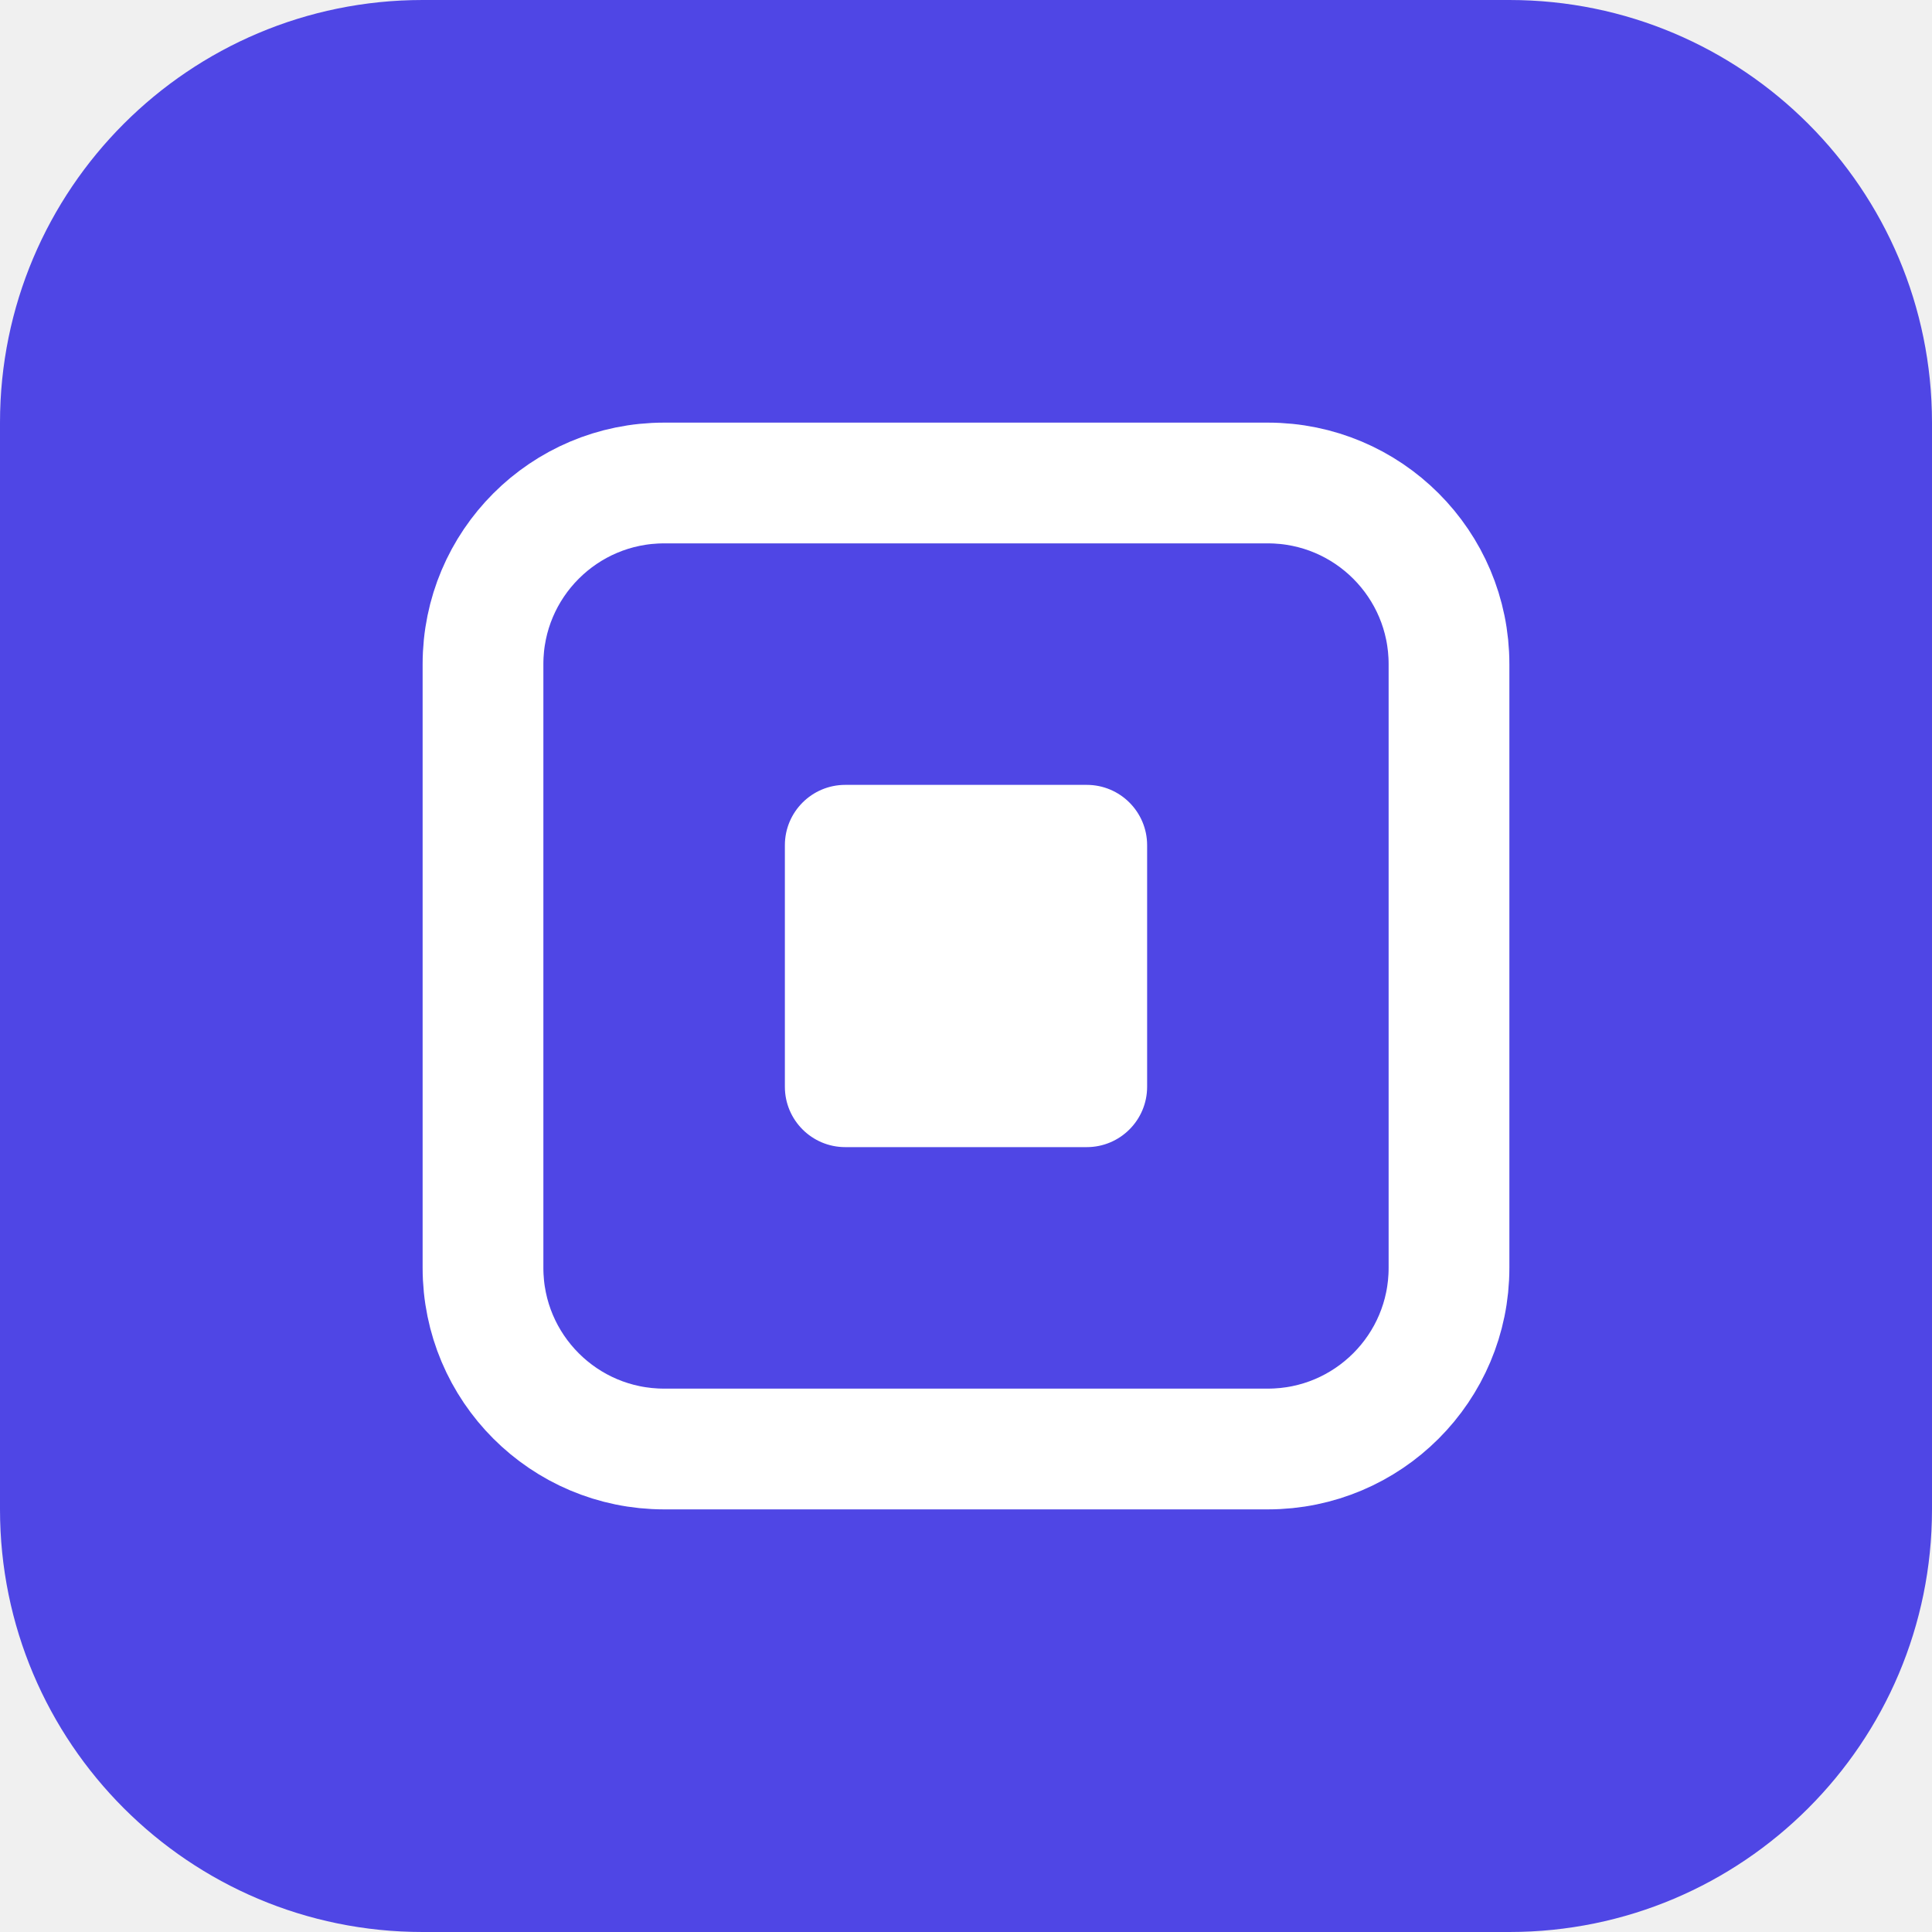
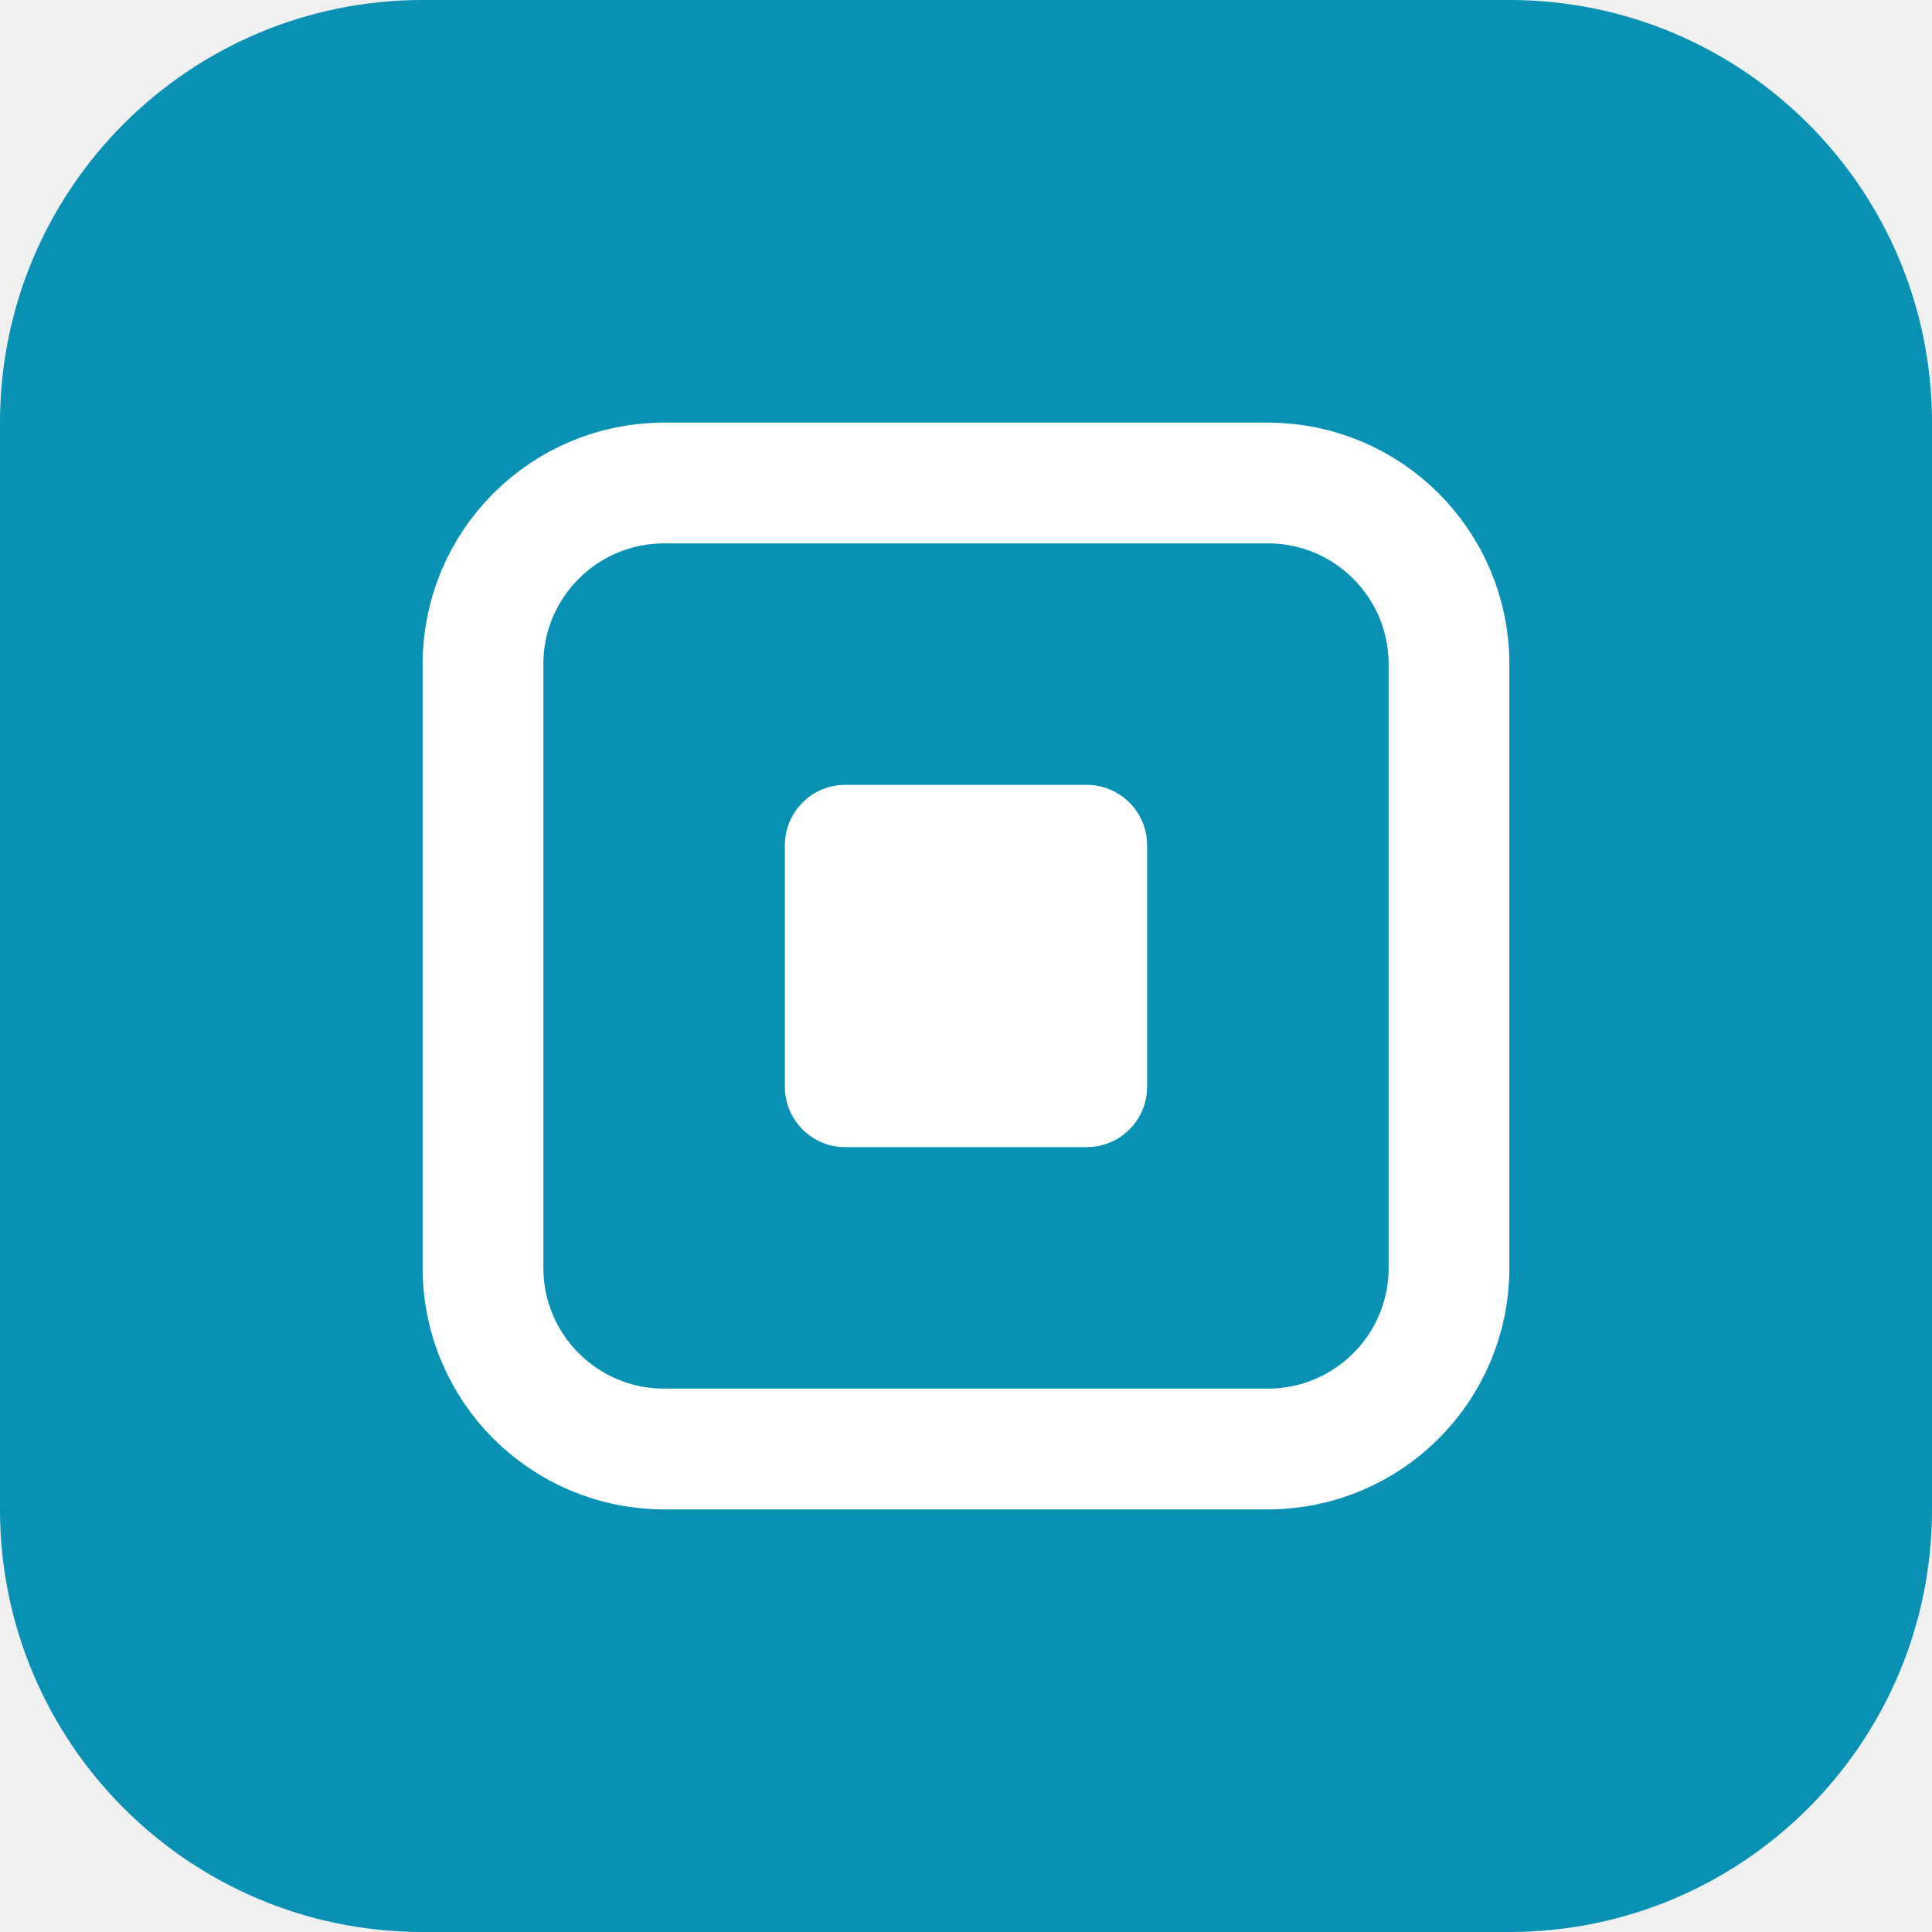
<svg xmlns="http://www.w3.org/2000/svg" viewBox="0 0 64 64" role="img" aria-label="Nexus Card">
-   <rect width="64" height="64" rx="14" fill="#4f46e5" />
+   <rect width="64" height="64" rx="14" fill="#0891b2" />
  <rect x="16" y="16" width="32" height="32" rx="6" fill="none" stroke="#fff" stroke-width="4" />
  <rect x="26" y="26" width="12" height="12" rx="2" fill="#fff" />
</svg>
